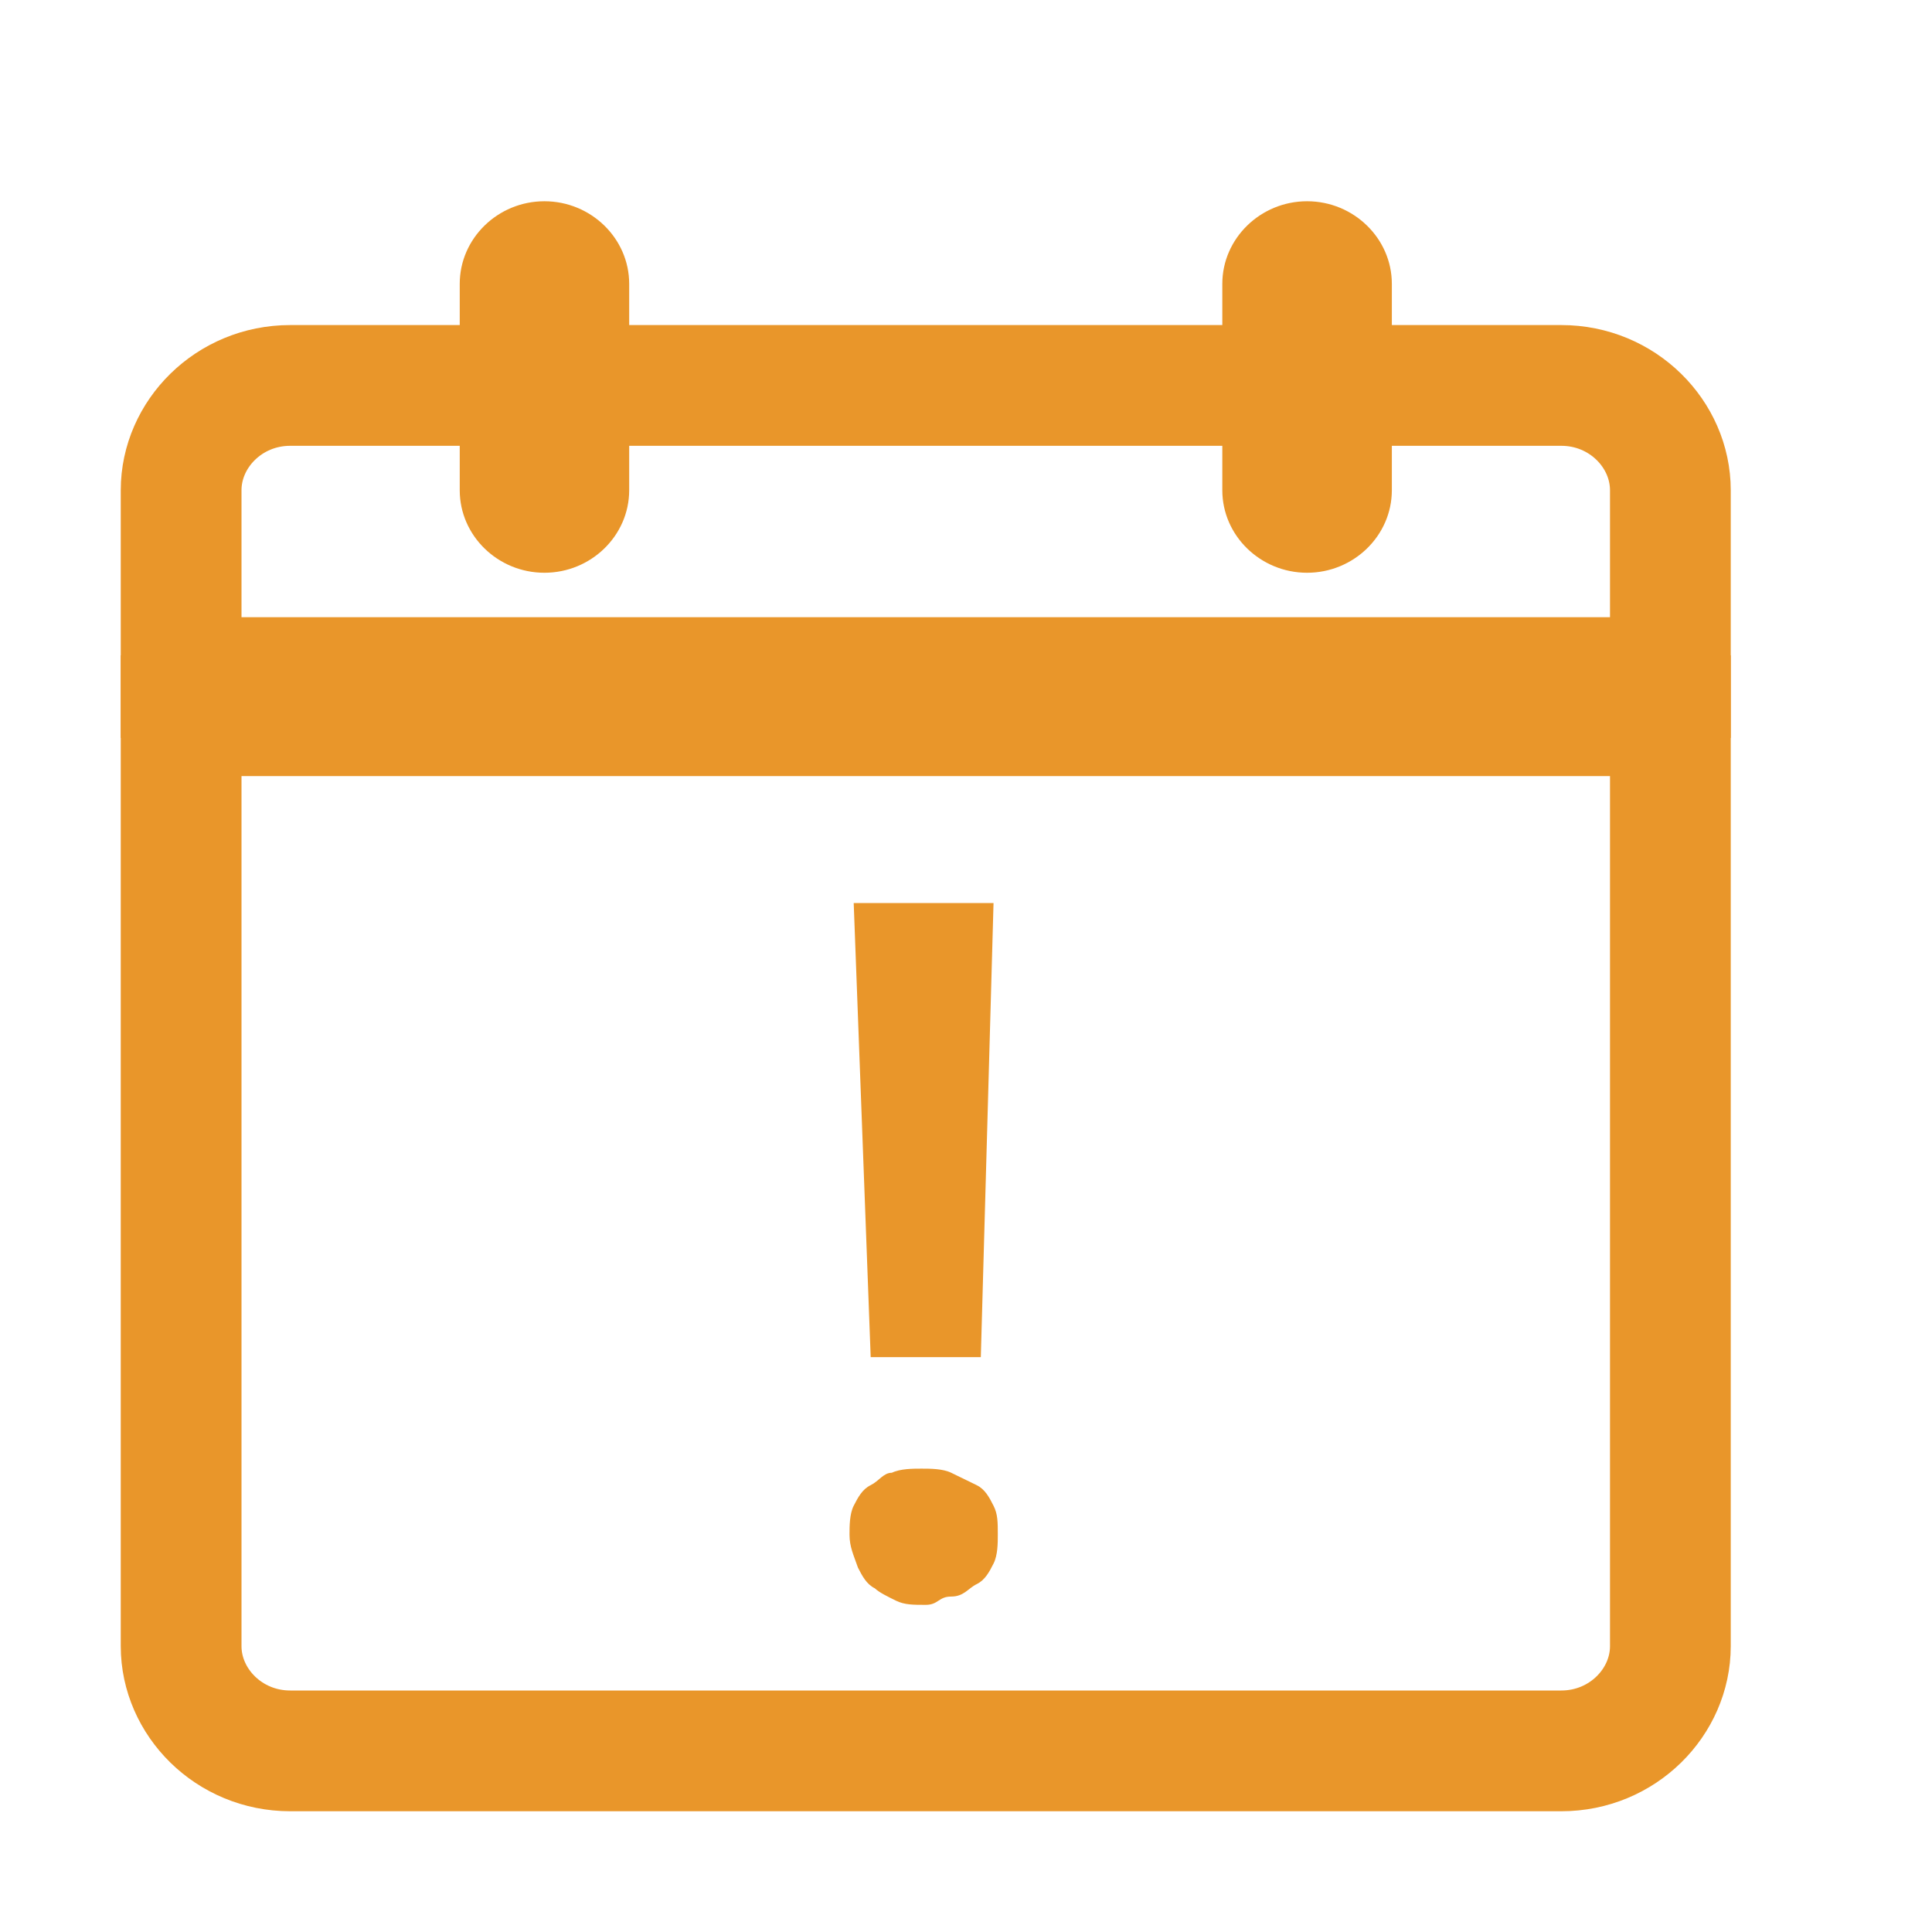
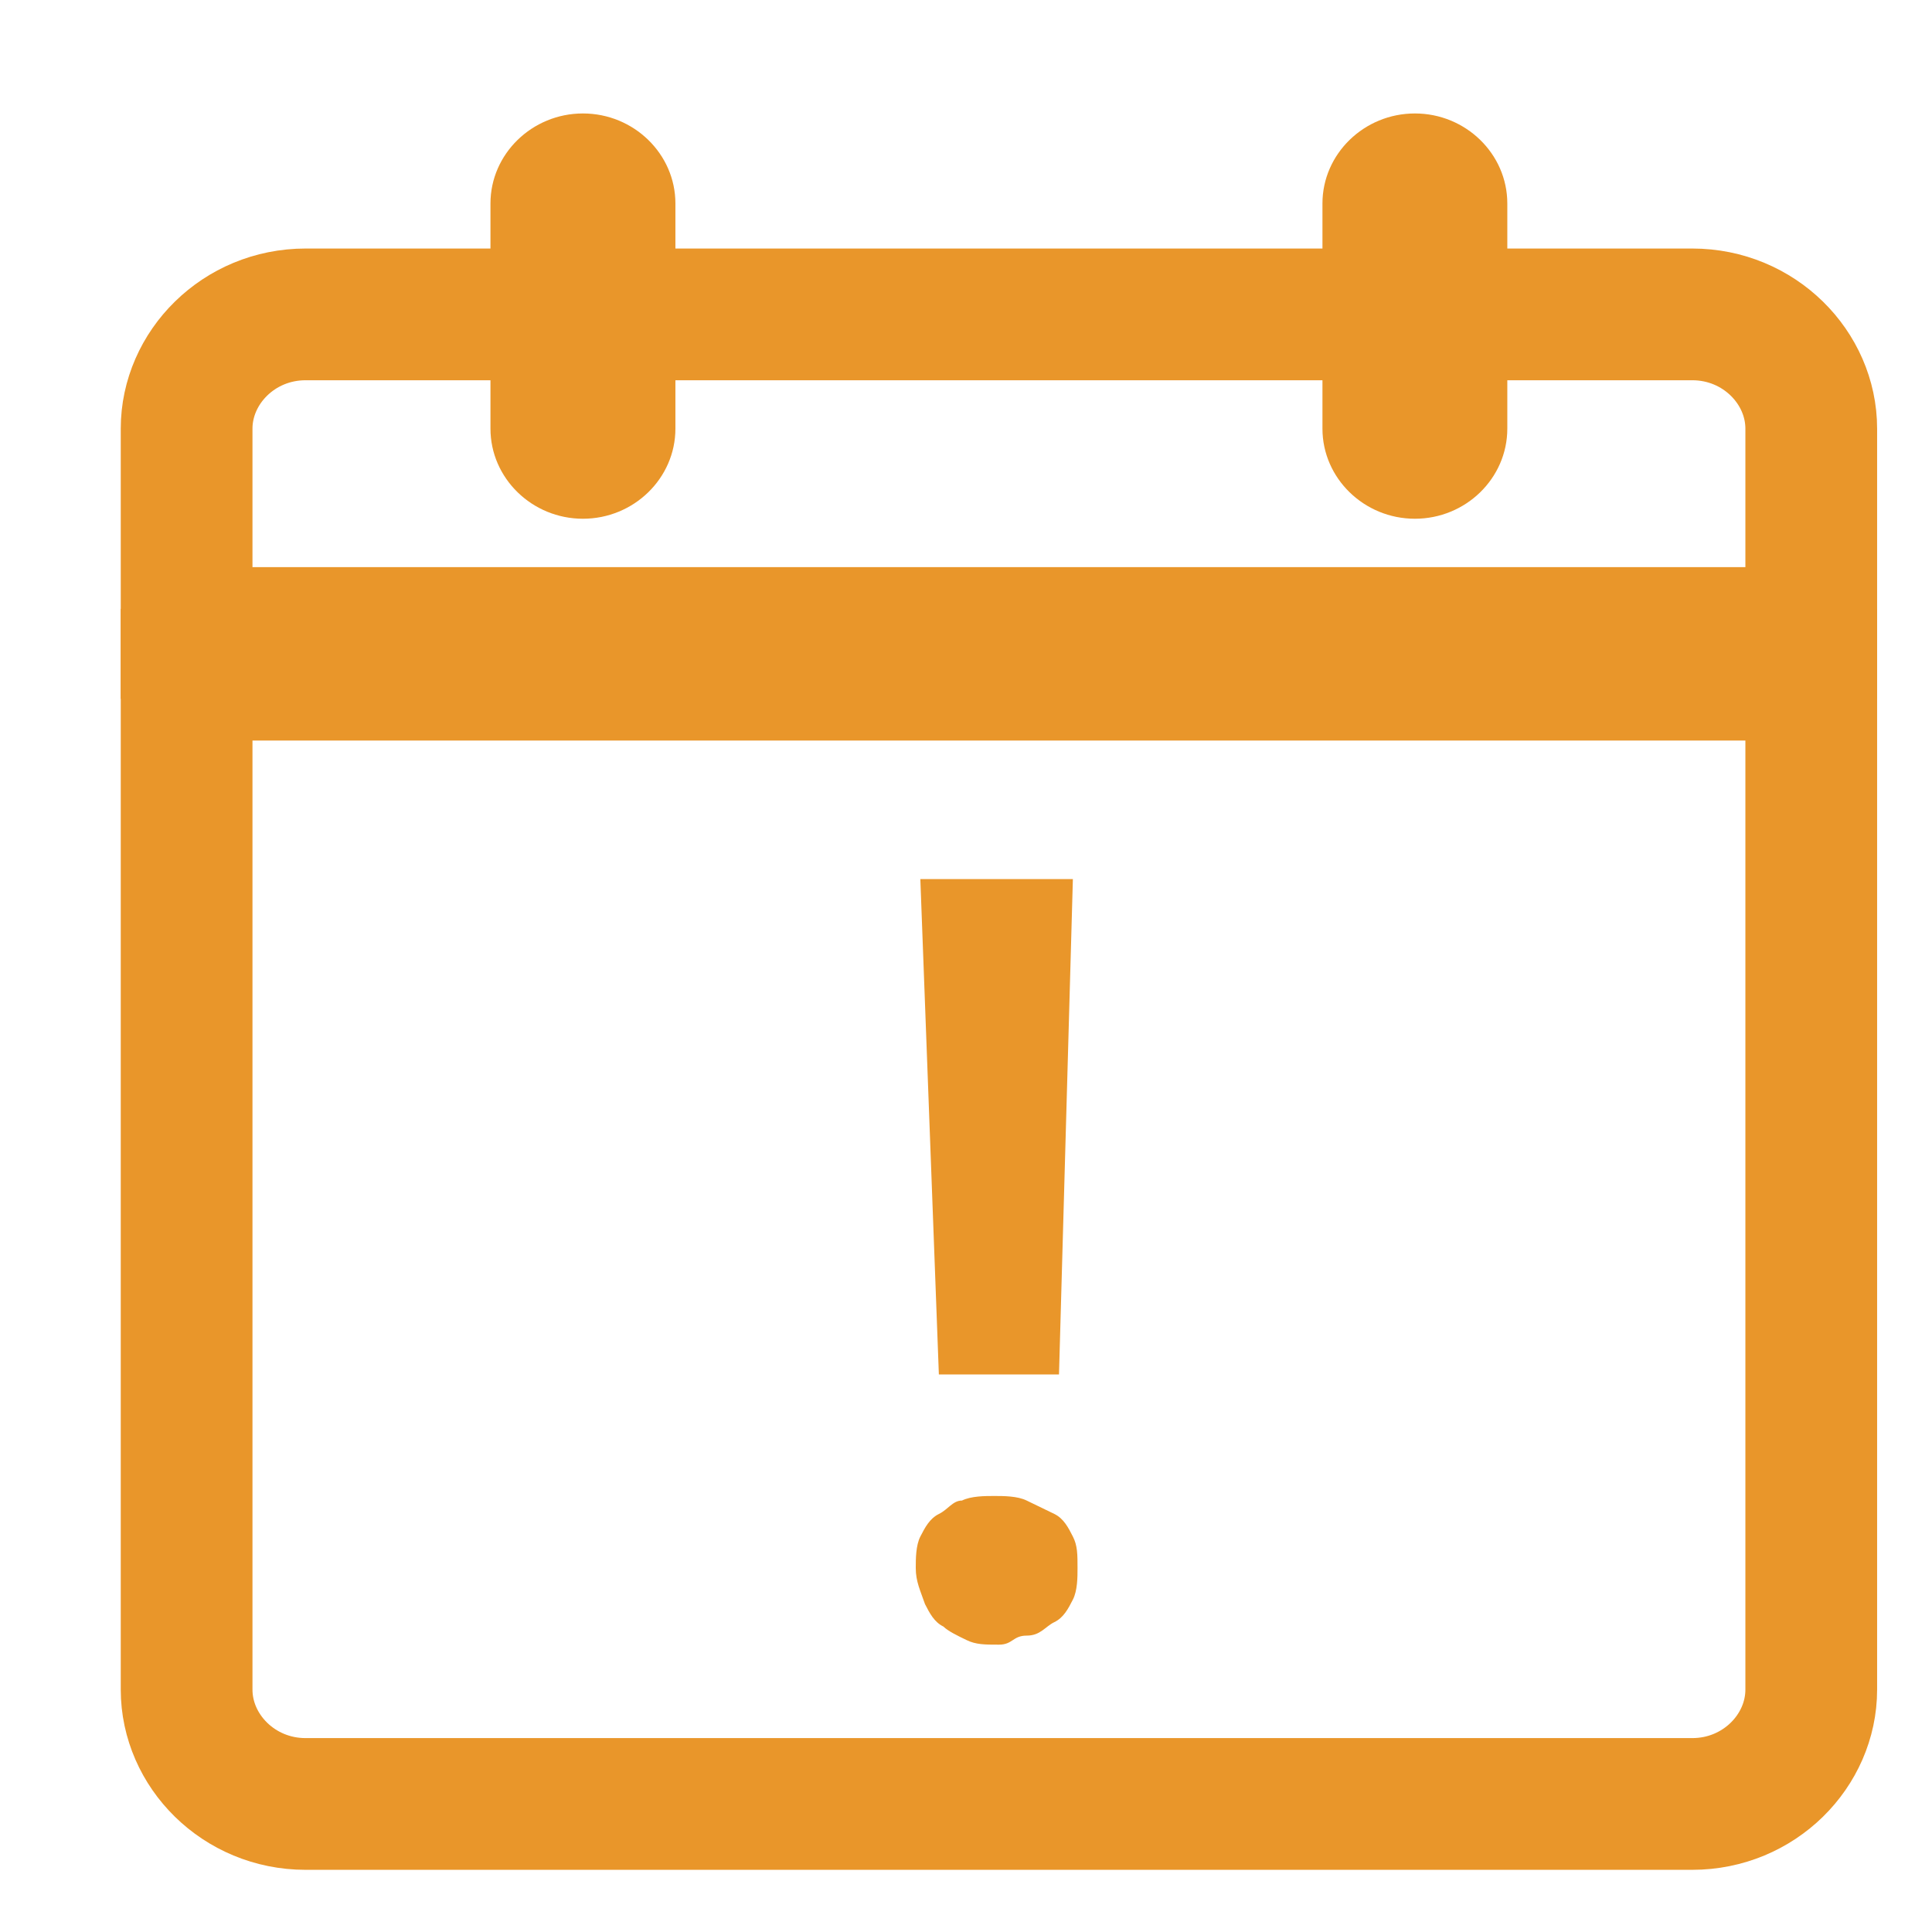
- <svg xmlns="http://www.w3.org/2000/svg" width="24" height="24" viewBox="0 0 24 24" fill="none">
-   <path d="M2.25 20.449V8.891H20.75V20.449C20.75 21.144 20.157 21.75 19.395 21.75H3.605C2.843 21.75 2.25 21.144 2.25 20.449Z" stroke="#E9962A" stroke-width="1.5" />
-   <path d="M20.75 6.09V8.417H2.25V6.09C2.25 5.394 2.843 4.788 3.605 4.788H19.395C20.157 4.788 20.75 5.394 20.75 6.09Z" stroke="#E9962A" stroke-width="1.5" />
-   <path d="M16.237 2.5C15.658 2.5 15.184 2.962 15.184 3.526V6.09C15.184 6.654 15.658 7.115 16.237 7.115C16.816 7.115 17.29 6.654 17.29 6.09V3.526C17.29 2.962 16.816 2.5 16.237 2.5ZM6.763 2.5C6.184 2.5 5.711 2.962 5.711 3.526V6.09C5.711 6.654 6.184 7.115 6.763 7.115C7.342 7.115 7.816 6.654 7.816 6.09V3.526C7.816 2.962 7.342 2.5 6.763 2.5Z" fill="#E9962A" />
-   <path d="M10.553 19.064C10.553 18.962 10.553 18.808 10.605 18.705C10.658 18.602 10.711 18.5 10.816 18.449C10.921 18.397 10.974 18.295 11.079 18.295C11.184 18.244 11.342 18.244 11.447 18.244C11.553 18.244 11.711 18.244 11.816 18.295L12.132 18.449C12.237 18.5 12.29 18.602 12.342 18.705C12.395 18.808 12.395 18.91 12.395 19.064C12.395 19.167 12.395 19.32 12.342 19.423C12.29 19.526 12.237 19.628 12.132 19.679C12.026 19.731 11.974 19.833 11.816 19.833C11.658 19.833 11.658 19.936 11.5 19.936C11.342 19.936 11.237 19.936 11.132 19.885C11.026 19.833 10.921 19.782 10.868 19.731C10.763 19.679 10.711 19.577 10.658 19.474C10.605 19.32 10.553 19.218 10.553 19.064V19.064ZM12.184 16.859H10.816L10.605 11.218H12.342L12.184 16.859Z" fill="#E9962A" />
+ <svg xmlns="http://www.w3.org/2000/svg" width="22" height="22" viewBox="0 0 22 22" fill="none">
+   <path d="M2.125 19.24V7.683H20.625V19.24C20.625 19.936 20.032 20.542 19.27 20.542H3.48C2.718 20.542 2.125 19.936 2.125 19.24Z" stroke="#E9962A" stroke-width="1.5" />
+   <path d="M20.625 4.881V7.208H2.125V4.881C2.125 4.186 2.718 3.58 3.48 3.58H19.27C20.032 3.58 20.625 4.186 20.625 4.881Z" stroke="#E9962A" stroke-width="1.5" />
+   <path d="M16.112 1.292C15.533 1.292 15.059 1.753 15.059 2.317V4.881C15.059 5.446 15.533 5.907 16.112 5.907C16.691 5.907 17.164 5.446 17.164 4.881V2.317C17.164 1.753 16.691 1.292 16.112 1.292ZM6.638 1.292C6.059 1.292 5.585 1.753 5.585 2.317V4.881C5.585 5.446 6.059 5.907 6.638 5.907C7.217 5.907 7.691 5.446 7.691 4.881V2.317C7.691 1.753 7.217 1.292 6.638 1.292Z" fill="#E9962A" />
+   <path d="M10.428 17.856C10.428 17.753 10.428 17.599 10.48 17.497C10.533 17.394 10.586 17.292 10.691 17.24C10.796 17.189 10.849 17.087 10.954 17.087C11.059 17.035 11.217 17.035 11.322 17.035C11.428 17.035 11.586 17.035 11.691 17.087L12.007 17.24C12.112 17.292 12.165 17.394 12.217 17.497C12.27 17.599 12.27 17.702 12.27 17.856C12.27 17.958 12.27 18.112 12.217 18.215C12.165 18.317 12.112 18.42 12.007 18.471C11.901 18.522 11.849 18.625 11.691 18.625C11.533 18.625 11.533 18.728 11.375 18.728C11.217 18.728 11.112 18.728 11.007 18.676C10.901 18.625 10.796 18.574 10.743 18.522C10.638 18.471 10.586 18.369 10.533 18.266C10.48 18.112 10.428 18.01 10.428 17.856V17.856ZM12.059 15.651H10.691L10.48 10.01H12.217L12.059 15.651Z" fill="#E9962A" />
</svg>
